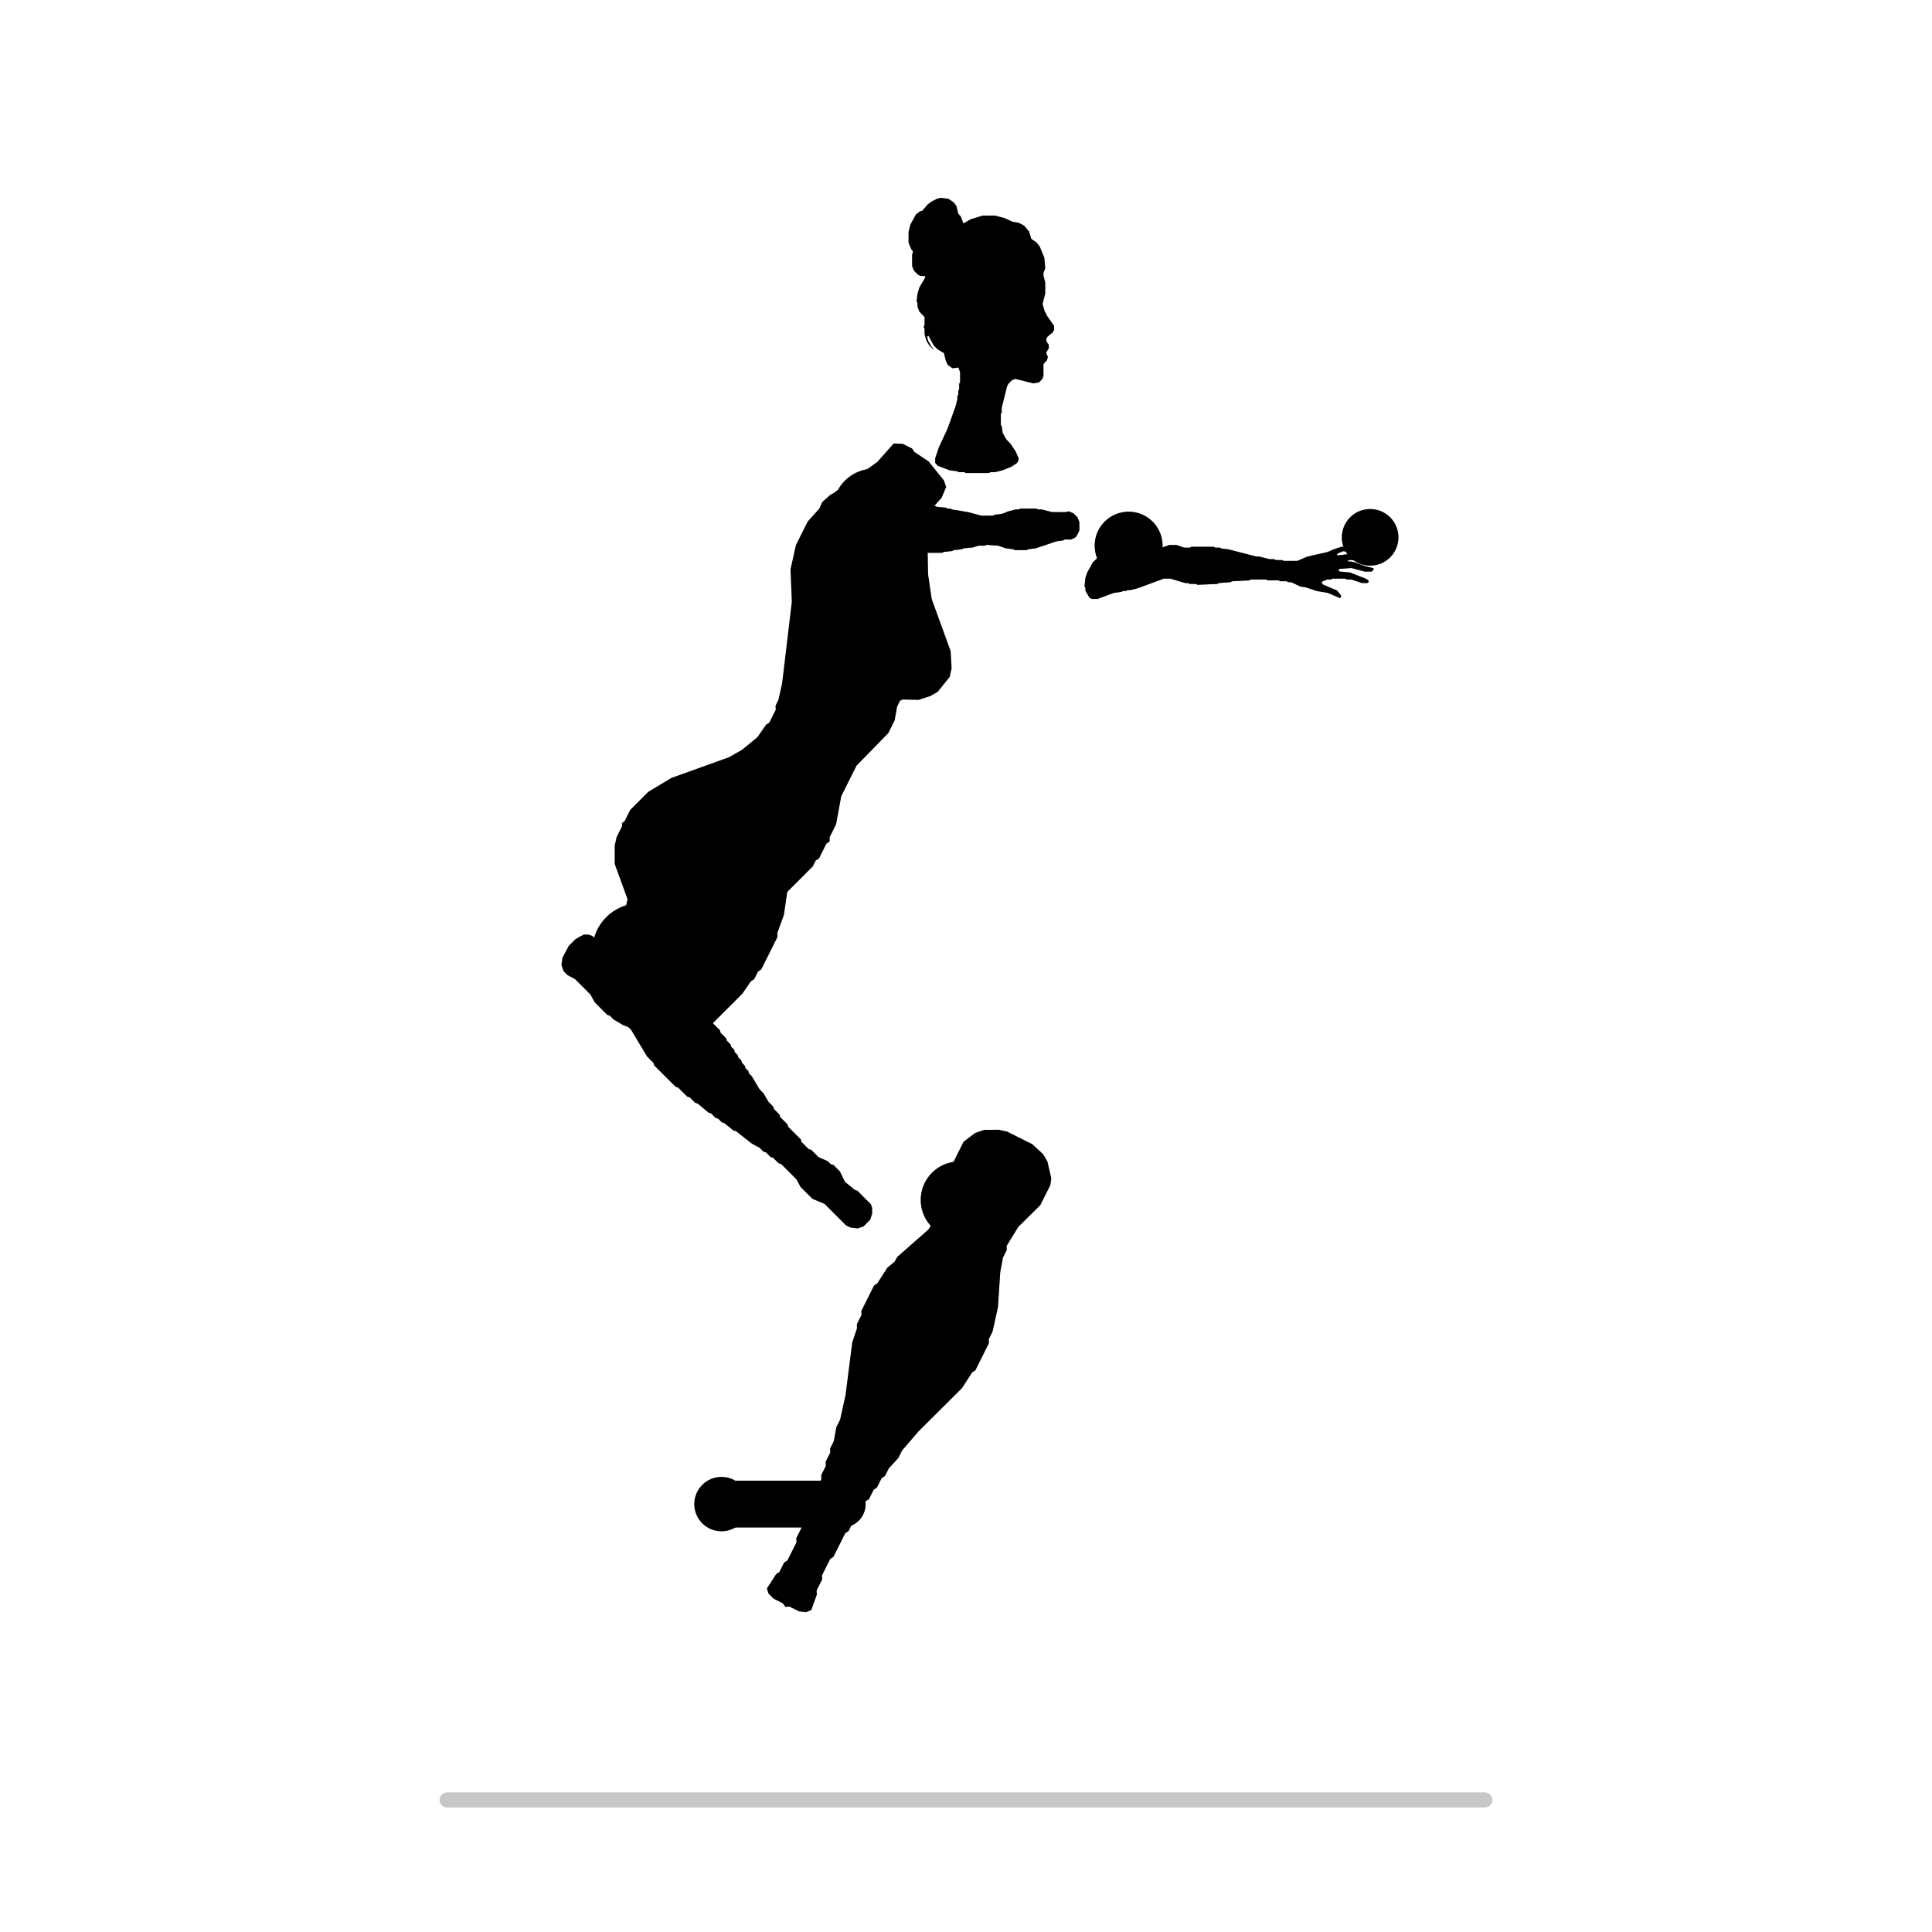
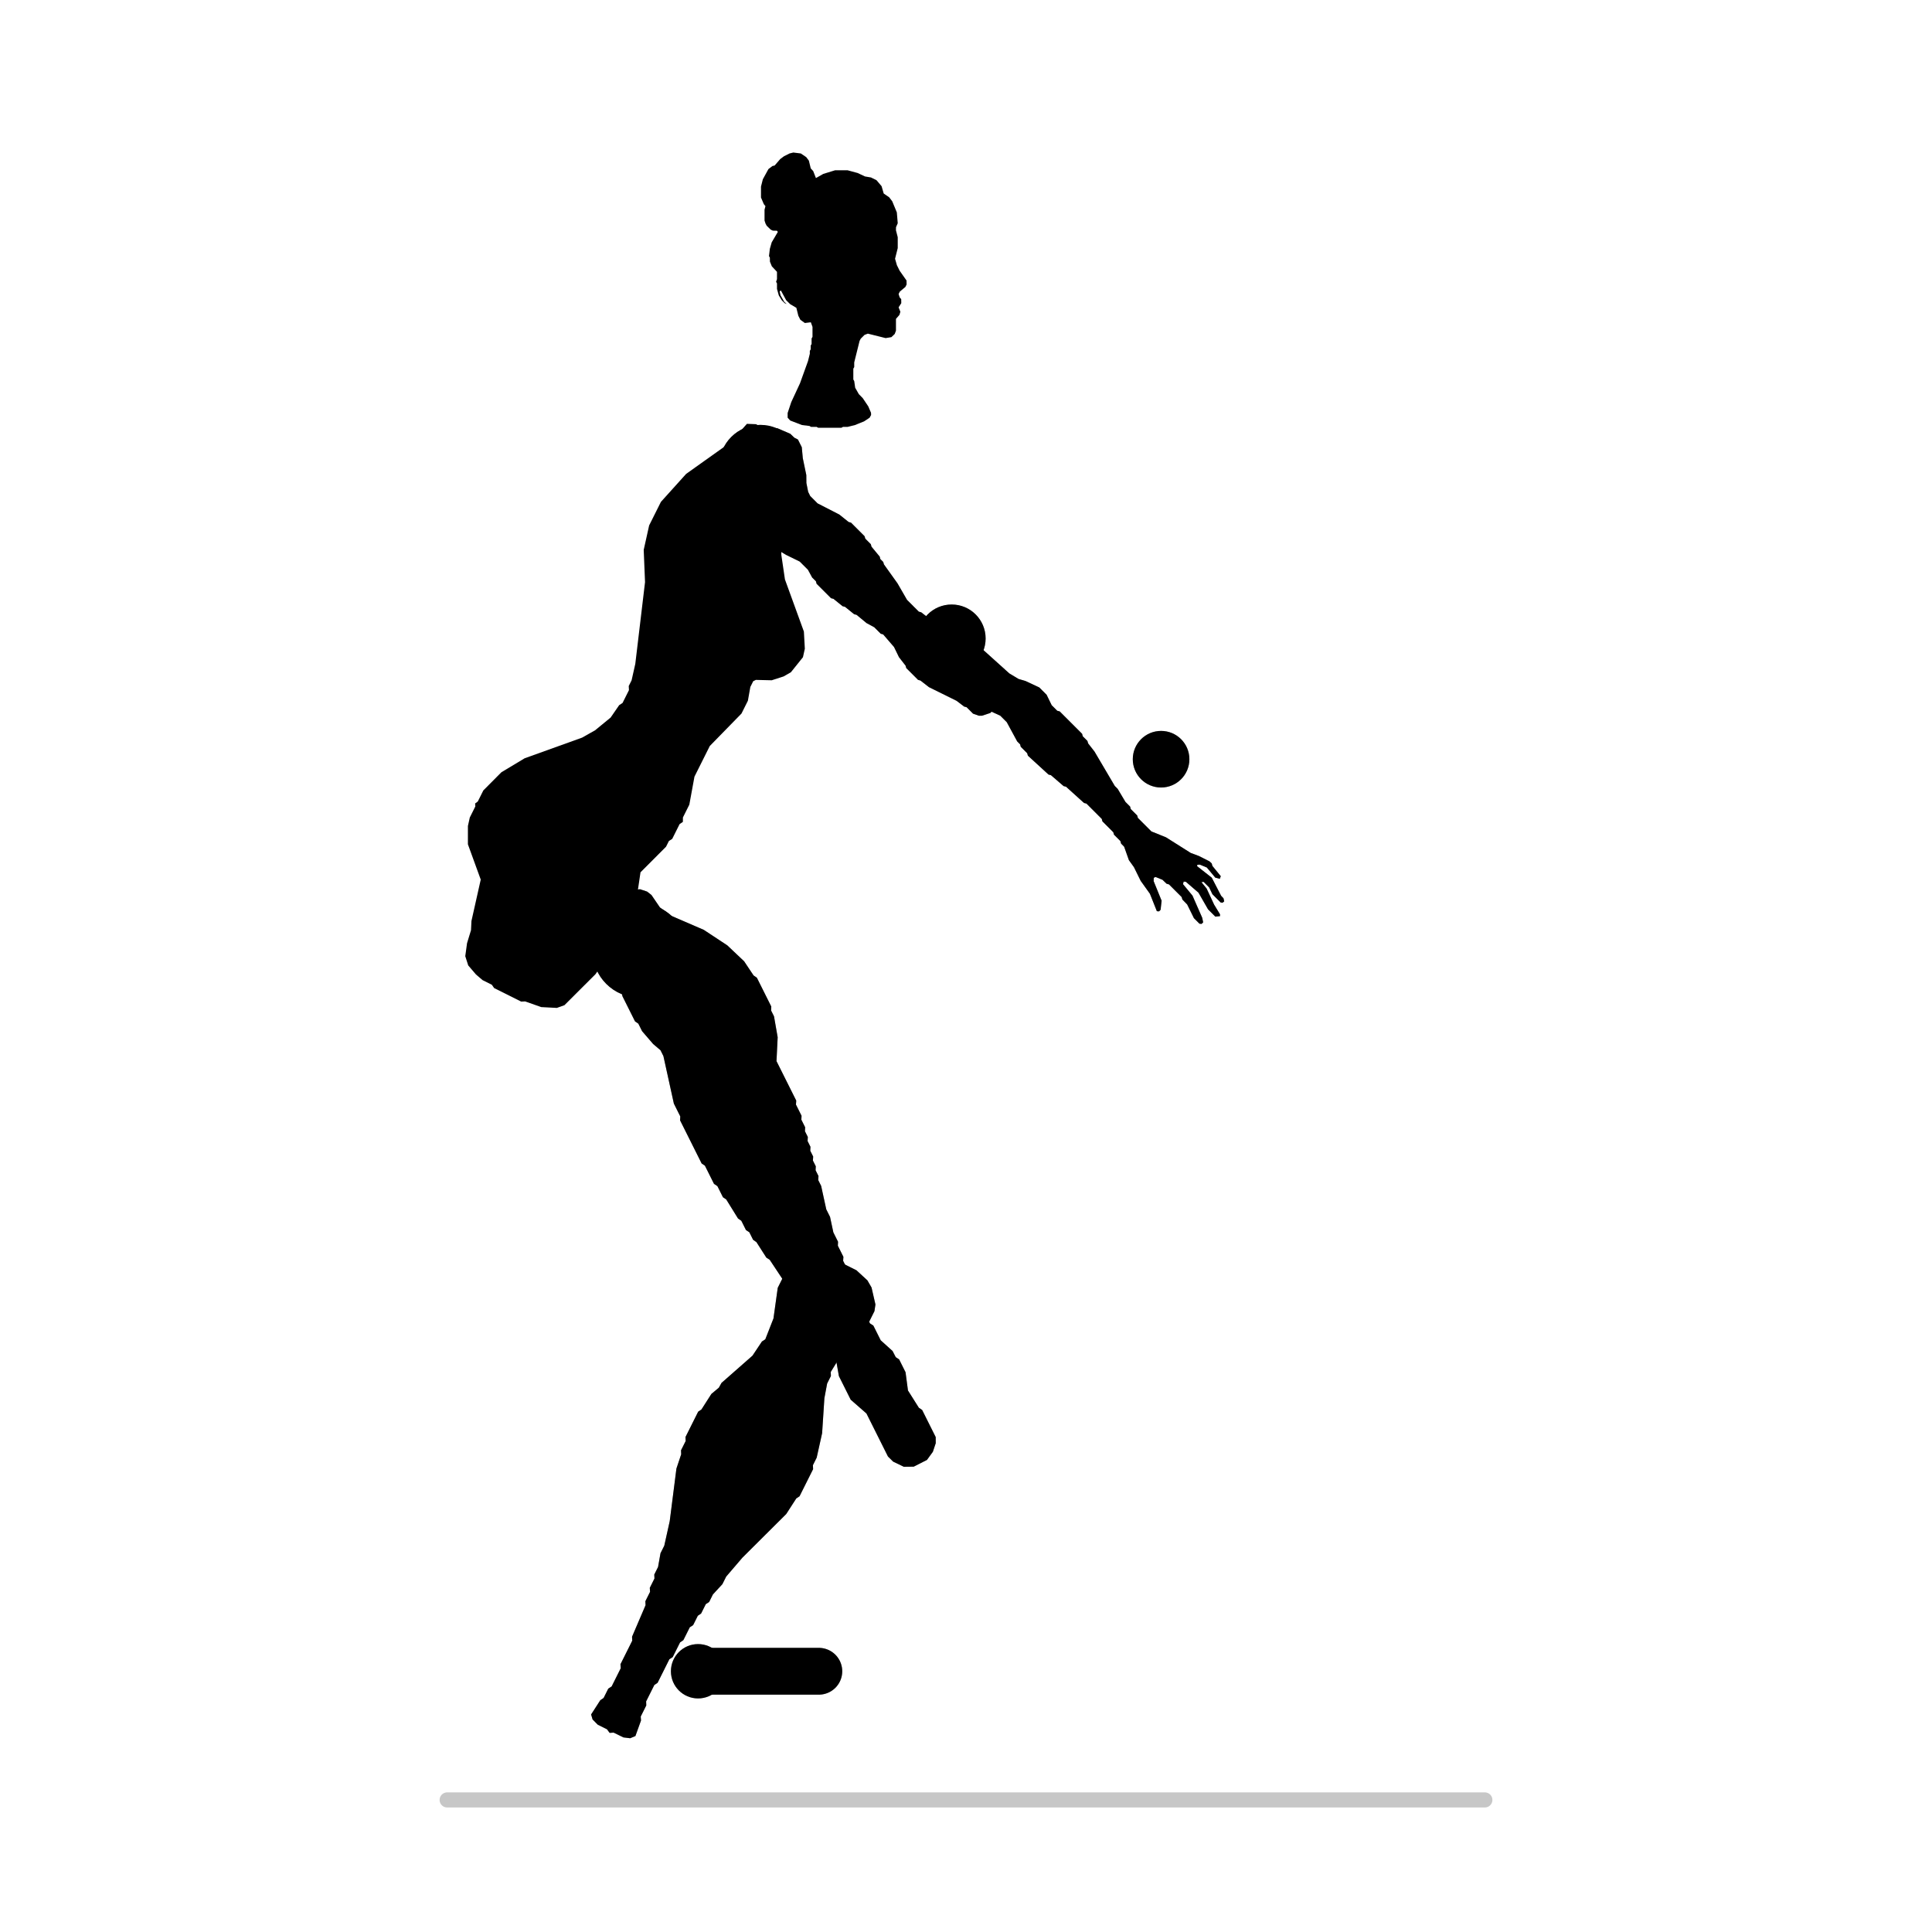
<svg xmlns="http://www.w3.org/2000/svg" viewBox="0 0 512 512" stroke="currentColor" fill="none" stroke-linecap="round" stroke-linejoin="round" color="#000">
  <line x1="118.5" y1="477" x2="393.5" y2="477" stroke-width="4" opacity="0.22" />
-   <path d="M176.7 54.1L198.3 54.1L216.5 62.1L236.3 84.4L245.9 108.5L246.1 119.1L248.4 126.2L243.3 141.5L230.1 157.4L212.4 184.4L202 195L192.6 209.1L189.8 217.4L189.8 236.8L203.8 280.3L206.3 302.6L208.6 306.8L208.6 342.6L206.3 346.8L206.3 361.5L203.9 365.6L201.6 389.7L199.2 393.8L199.2 401.5L196.9 405.6L189.8 448.5L180.5 483.2L180.5 514.4L182.8 518.5L185.3 538.5L192 555.6L196.9 575L196.9 582.6L199.2 586.8L199.2 629.7L196.9 633.8L196.9 643.8L189.8 671.5L189.8 707.4L192 715L186.6 727.9L176.1 738.4L163.8 743.4L140.9 743.4L126.3 736L122.3 732.1L117.2 721.5L117.2 704.4L114.8 700.3L112.4 682.6L93.9 627.9L91.4 607.9L89.1 603.8L89.1 572.6L91.4 568.5L93.9 548.5L100.8 528.5L103.1 497.4L100.8 493.2L100.8 476.2L96.1 460.3L93.8 436.2L91.4 432.1L89.1 410.3L86.7 406.2L84.4 384.4L82 380.3L82 342.1L84.4 337.9L84.4 327.9L89.1 312.1L89.1 290.3L79.8 263.2L75 243.8L75 236.2L72.7 232.1L72.7 186.8L75 182.6L79.8 153.2L86.9 132.1L104 100.3L121.6 85.1L133.9 79.6L159.1 61.6L176.1 54.3Z" transform="matrix(0 -0.1 0.1 0 211.7 154.7)" fill="currentColor" fill-rule="evenodd" stroke="none" opacity="0.35" />
-   <path d="M113.4 7.1L135.1 9.4L149.7 14.3L176.1 28.7L189.7 42.6L192.2 50.3L192.2 60.3L194.5 64.4L194.5 79.1L196.9 83.2L201.6 173.2L206.4 192.6L213.1 205L222.7 231.5L222.7 250.9L215.6 271.5L215.6 286.2L218 290.3L218 349.7L215.6 353.8L215.6 366.2L213.3 370.3L210.9 389.7L192.2 462.1L192.2 469.7L185.2 497.4L185.2 509.7L182.8 513.8L182.8 530.9L180.5 535L180.5 570.9L192 597.9L204.1 651.5L210.8 666.2L217.8 687.4L218 693.2L215.6 697.4L213.1 722.1L208.3 724.3L203.9 716.8L206.1 692.1L200.7 679.1L197.2 675.9L195 677.4L199.2 712.1L187.6 748.5L187.4 755L184.3 760L180.2 759.6L178.1 756.8L178.1 735L182.8 721.5L182.8 706.8L179.6 704.4L178 719.7L166.6 750.9L161.6 771.5L159.1 774L152.3 768.5L152.3 749.1L161.7 714.4L159.4 683.2L156.7 680.1L152.5 682.6L149.9 710.3L133.4 752.6L128.6 759.9L124.5 759.9L121.9 756.8L121.9 742.1L131.1 715L131.3 702.1L133.6 697.9L133.6 664.4L131.3 660.3L131.1 649.7L125.7 636.8L122.2 635.4L117.6 639.7L102.2 676.2L88.8 686.9L84.7 686.9L82 683.8L95.9 651.5L100.8 622.1L110 595L112.6 579.1L124.1 555L124.2 546.8L126.6 542.6L126.6 525.6L128.9 521.5L128.9 492.6L131.3 488.5L131.3 447.9L128.9 443.8L126.6 398.5L124.2 394.4L121.9 363.2L119.5 359.1L117.2 306.8L119.5 302.6L119.5 285.6L121.9 281.5L121.9 273.8L133.6 234.4L133.6 217.4L108 147.9L103.1 128.5L103.1 120.9L100.8 116.8L100.8 109.1L98.4 105L95.9 85L79.7 41.5L79.7 26.8L82.9 20.3L101.1 9.6L109.3 9.4L112.8 7.2Z" transform="matrix(0 -0.1 0.1 0 286.7 166.7)" fill="currentColor" fill-rule="evenodd" stroke="none" opacity="0.35" />
-   <circle cx="231.6" cy="135.1" r="10.9" fill="currentColor" stroke="none" opacity="0.35" />
-   <circle cx="299.1" cy="144.6" r="9" fill="currentColor" stroke="none" opacity="0.35" />
-   <circle cx="363.1" cy="142.4" r="7.5" fill="currentColor" stroke="none" opacity="0.35" />
-   <path d="M125.1 16.5L142.1 16.5L152.1 19L159.7 21.6L166 27.9L168.8 33.8L171.2 51.5L178.6 66.2L205.8 98.5L222.5 127.4L231.9 153.2L234.4 173.2L236.7 177.4L236.7 215.6L234.4 219.7L234.4 227.4L227.2 251.5L213.3 276.2L213.3 328.5L210.9 332.6L210.9 347.4L208.6 351.5L208.6 361.5L206.3 365.6L206.3 373.2L203.9 377.4L203.9 385L201.6 389.1L201.6 396.8L199.2 400.9L199.2 408.5L196.9 412.6L196.9 420.3L194.5 424.4L194.5 432.1L187.5 459.7L187.5 469.7L182.8 487.9L182.8 500.3L180.5 504.4L180.5 519.1L178.1 523.2L178.1 542.6L175.8 546.8L175.8 580.3L173.4 584.4L173.4 603.8L175.8 607.9L175.8 627.4L182.7 645L182.8 653.2L185.2 657.4L185.2 674.4L178.1 695L180.5 719.1L182.8 723.2L182.8 759.1L179.6 765.6L172 773.2L161.4 778.7L143.8 778.8L133.3 773.7L124.7 762.6L121.9 754.4L121.9 697.4L112.5 674.4L112.5 643.2L117.2 627.4L117.2 586.8L114.8 582.6L114.8 567.9L112.5 563.8L112.5 551.5L110.2 547.4L110.2 537.4L105.5 521.5L100.8 483.2L98.4 479.1L96.1 457.4L93.8 453.2L93.8 443.2L91.4 439.1L91.4 426.8L89.1 422.6L86.7 396.2L84.4 392.1L84.4 377.4L82 373.2L82 349.1L79.7 345L79.7 287.9L82 283.8L82 266.8L96.1 210.9L96.1 203.2L91.6 192.6L86.7 173.2L86.7 163.2L84.4 159.1L84.4 125.6L89.1 109.7L89.1 69.1L84.4 53.2L84.4 43.2L89.9 32.1L100.5 24L124.5 16.6Z" transform="matrix(0.1 -0.1 0.1 0.1 136.6 261.5)" fill="currentColor" fill-rule="evenodd" stroke="none" opacity="0.35" />
-   <path d="M132.1 49.4L165.5 49.4L182.5 54.3L190.7 59.7L203.8 75.6L206.3 83.2L206.3 109.7L194.5 144.4L192.2 170.9L194.5 175L194.5 185L199.4 202.1L215.5 240.3L222.7 269.1L222.7 279.1L225 283.2L225 319.1L222.7 323.2L220.3 345L197 414.4L189.8 443.2L189.8 453.2L185.2 469.1L185.2 479.1L182.8 483.2L182.8 495.6L180.5 499.7L180.5 512.1L178.1 516.2L178.1 533.2L175.8 537.4L175.8 556.8L173.4 560.9L173.4 592.1L171.1 596.2L171.1 617.9L173.4 622.1L173.4 636.8L175.8 640.9L178.1 660.3L173.7 665.4L166.1 668.1L153.2 668.2L149.1 670.6L144.4 668.2L132.1 668.2L123.9 665.4L119.7 660.9L121.9 640.9L124.2 636.8L124.2 624.4L126.6 620.3L126.6 596.2L124.2 592.1L124.2 560.9L121.9 556.8L119.5 516.2L117.2 512.1L117.2 499.7L114.8 495.6L114.8 483.2L112.5 479.1L112.5 469.1L107.8 453.2L107.8 443.2L100.6 414.4L79.8 355L77.3 337.4L75 333.2L75 320.9L72.7 316.8L72.7 283.2L75 279.1L77.3 257.4L81.9 246.8L82.2 240.3L100.6 195L103.1 175L105.5 170.9L103.1 144.4L91.4 109.7L91.4 83.2L98.9 67.9L106.9 59.7L122.2 51.9L131.5 49.6Z" transform="matrix(0.2 0.1 -0.1 0.2 245.4 276.8)" fill="currentColor" fill-rule="evenodd" stroke="none" opacity="0.35" />
-   <line x1="191.2" y1="398.6" x2="223.2" y2="398.6" stroke-width="12.4" opacity="0.35" />
+   <path d="M176.7 54.1L198.3 54.1L216.5 62.1L236.3 84.4L245.9 108.5L246.1 119.1L248.4 126.2L243.3 141.5L230.1 157.4L212.4 184.4L202 195L192.6 209.1L189.8 217.4L189.8 236.8L203.8 280.3L206.3 302.6L208.6 306.8L208.6 342.6L206.3 346.8L206.3 361.5L203.9 365.6L201.6 389.7L199.2 393.8L199.2 401.5L196.9 405.6L189.8 448.5L180.5 483.2L180.5 514.4L182.8 518.5L185.3 538.5L192 555.6L196.9 575L196.9 582.6L199.2 586.8L199.2 629.7L196.9 633.8L196.9 643.8L189.8 671.5L189.8 707.4L192 715L186.6 727.9L176.1 738.4L163.8 743.4L140.9 743.4L126.3 736L122.3 732.1L117.2 721.5L117.2 704.4L114.8 700.3L112.4 682.6L93.9 627.9L91.4 607.9L89.1 603.8L89.1 572.6L91.4 568.5L93.9 548.5L100.8 528.5L103.1 497.4L100.8 493.2L100.8 476.2L96.1 460.3L93.8 436.2L91.4 432.1L89.1 410.3L86.7 406.2L84.4 384.4L82 380.3L82 342.1L84.4 337.9L84.4 327.9L89.1 312.1L89.1 290.3L79.8 263.2L75 243.8L75 236.2L72.7 232.1L72.7 186.8L75 182.6L79.8 153.2L86.9 132.1L104 100.3L121.6 85.1L133.9 79.6L159.1 61.6L176.1 54.3Z" transform="matrix(0.1 -0.1 0.1 0.1 174 128.7)" fill="currentColor" fill-rule="evenodd" stroke="none" opacity="0.35" />
+   <path d="M113.4 7.1L135.1 9.4L149.7 14.3L176.1 28.7L189.7 42.6L192.2 50.3L192.2 60.3L194.5 64.4L194.5 79.1L196.9 83.2L201.6 173.2L206.4 192.6L213.1 205L222.7 231.5L222.7 250.9L215.6 271.5L215.6 286.2L218 290.3L218 349.7L215.6 353.8L215.6 366.2L213.3 370.3L210.9 389.7L192.2 462.1L192.2 469.7L185.2 497.4L185.2 509.7L182.8 513.8L182.8 530.9L180.5 535L180.5 570.9L192 597.9L204.1 651.5L210.8 666.2L217.8 687.4L218 693.2L215.6 697.4L213.1 722.1L208.3 724.3L203.9 716.8L206.1 692.1L200.7 679.1L197.2 675.9L195 677.4L199.2 712.1L187.6 748.5L187.4 755L184.3 760L180.2 759.6L178.1 756.8L178.1 735L182.8 721.5L182.8 706.8L179.6 704.4L178 719.7L166.6 750.9L161.6 771.5L159.1 774L152.3 768.5L152.3 749.1L161.7 714.4L159.4 683.2L156.7 680.1L152.5 682.6L149.9 710.3L133.4 752.6L128.6 759.9L124.5 759.9L121.9 756.8L121.9 742.1L131.1 715L131.3 702.1L133.6 697.9L133.6 664.4L131.3 660.3L131.1 649.7L125.7 636.8L122.2 635.4L117.6 639.7L102.2 676.2L88.8 686.9L84.7 686.9L82 683.8L95.9 651.5L100.8 622.1L110 595L112.6 579.1L124.1 555L124.2 546.8L126.6 542.6L126.6 525.6L128.9 521.5L128.9 492.6L131.3 488.5L131.3 447.9L128.9 443.8L126.6 398.5L124.2 394.4L121.9 363.2L119.5 359.1L117.2 306.8L119.5 302.6L119.5 285.6L121.9 281.5L121.9 273.8L133.6 234.4L133.6 217.4L108 147.9L103.1 128.5L103.1 120.9L100.8 116.8L100.8 109.1L98.4 105L95.9 85L79.7 41.5L79.7 26.8L82.9 20.3L101.1 9.6L109.3 9.4L112.8 7.2Z" transform="matrix(0.1 -0.1 0.1 0.1 230 181.3)" fill="currentColor" fill-rule="evenodd" stroke="none" opacity="0.35" />
+   <circle cx="201.5" cy="123.5" r="10.9" fill="currentColor" stroke="none" opacity="0.35" />
+   <circle cx="252.2" cy="169.2" r="9" fill="currentColor" stroke="none" opacity="0.35" />
+   <circle cx="307.7" cy="201.2" r="7.5" fill="currentColor" stroke="none" opacity="0.35" />
+   <path d="M125.1 16.5L142.1 16.5L152.1 19L159.7 21.6L166 27.9L168.8 33.8L171.2 51.5L178.6 66.2L205.8 98.5L222.5 127.4L231.9 153.2L234.4 173.2L236.7 177.4L236.7 215.6L234.4 219.7L234.4 227.4L227.2 251.5L213.3 276.2L213.3 328.5L210.9 332.6L210.9 347.4L208.6 351.5L208.6 361.5L206.3 365.6L206.3 373.2L203.9 377.4L203.9 385L201.6 389.1L201.6 396.8L199.2 400.9L199.2 408.5L196.9 412.6L196.9 420.3L194.5 424.4L194.5 432.1L187.5 459.7L187.5 469.7L182.8 487.9L182.8 500.3L180.5 504.4L180.5 519.1L178.1 523.2L178.1 542.6L175.8 546.8L175.8 580.3L173.4 584.4L173.4 603.8L175.8 607.9L175.8 627.4L182.7 645L182.8 653.2L185.2 657.4L185.2 674.4L178.1 695L180.5 719.1L182.8 723.2L182.8 759.1L179.6 765.6L172 773.2L161.4 778.7L143.8 778.8L133.3 773.7L124.7 762.6L121.9 754.4L121.9 697.4L112.5 674.4L112.5 643.2L117.2 627.4L117.2 586.8L114.8 582.6L114.8 567.9L112.5 563.8L112.5 551.5L110.2 547.4L110.2 537.4L105.5 521.5L100.8 483.2L98.4 479.1L96.1 457.4L93.8 453.2L93.8 443.2L91.4 439.1L91.4 426.8L89.1 422.6L86.7 396.2L84.4 392.1L84.4 377.4L82 373.2L82 349.1L79.7 345L79.7 287.9L82 283.8L82 266.8L96.1 210.9L96.1 203.2L91.6 192.6L86.7 173.2L86.7 163.2L84.4 159.1L84.4 125.6L89.1 109.7L89.1 69.1L84.4 53.2L84.4 43.2L89.9 32.1L100.5 24L124.5 16.6Z" transform="matrix(0.2 -0.1 0.1 0.2 135.5 247.3)" fill="currentColor" fill-rule="evenodd" stroke="none" opacity="0.35" />
+   <path d="M132.1 49.4L165.5 49.4L182.5 54.3L190.7 59.7L203.8 75.6L206.3 83.2L206.3 109.7L194.5 144.4L192.2 170.9L194.5 175L194.5 185L199.4 202.1L215.5 240.3L222.7 269.1L222.7 279.1L225 283.2L225 319.1L222.7 323.2L220.3 345L197 414.4L189.8 443.2L189.8 453.2L185.2 469.1L185.2 479.1L182.8 483.2L182.8 495.6L180.5 499.7L180.5 512.1L178.1 516.2L178.1 533.2L175.8 537.4L175.8 556.8L173.4 560.9L173.4 592.1L171.1 596.2L171.1 617.9L173.4 622.1L173.4 636.8L175.8 640.9L178.1 660.3L173.7 665.4L166.1 668.1L153.2 668.2L149.1 670.6L144.4 668.2L132.1 668.2L123.9 665.4L119.7 660.9L121.9 640.9L124.2 636.8L124.2 624.4L126.6 620.3L126.6 596.2L124.2 592.1L124.2 560.9L121.9 556.8L119.5 516.2L117.2 512.1L117.2 499.7L114.8 495.6L114.8 483.2L112.5 479.1L112.5 469.1L107.8 453.2L107.8 443.2L100.6 414.4L79.8 355L77.3 337.4L75 333.2L75 320.9L72.7 316.8L72.7 283.2L75 279.1L77.3 257.4L81.9 246.8L82.2 240.3L100.6 195L103.1 175L105.5 170.9L103.1 144.4L91.4 109.7L91.4 83.2L98.9 67.9L106.9 59.7L122.2 51.9L131.5 49.6Z" transform="matrix(0.2 0.1 -0.1 0.2 198.8 310.2)" fill="currentColor" fill-rule="evenodd" stroke="none" opacity="0.35" />
+   <line x1="185" y1="442.9" x2="217" y2="442.9" stroke-width="12.4" opacity="0.35" />
  <circle cx="169.5" cy="251.9" r="12.5" fill="currentColor" stroke="none" opacity="0.35" />
-   <circle cx="254.2" cy="318" r="10.2" fill="currentColor" stroke="none" opacity="0.35" />
-   <circle cx="191.2" cy="398.6" r="7.2" fill="currentColor" stroke="none" opacity="0.35" />
-   <path d="M160.9 28.2L173.2 28.2L177.4 30.6L197.4 33.1L223.8 45.1L229.7 50.9L230.6 65L223.5 90.3L223.5 102.6L228.7 115.6L244.3 129.1L256.9 153.2L273.8 177.4L321.5 222.6L331.6 240.3L334.1 250.3L329.3 272.6L323.8 280.9L313.2 291.3L296.2 299.3L294.1 302.1L294.1 309.7L298.8 325.6L298.8 342.6L282.4 393.8L282.4 434.4L291.8 466.8L291.8 483.8L294.1 488.5L291.8 492.6L291.8 512.1L289.4 516.2L289.4 523.8L275.9 564.4L284.6 590.9L287.1 613.2L289.4 617.4L289.4 660.3L287.1 664.4L287.1 674.4L284.7 678.5L282.2 696.2L265.7 745.6L259.1 752.5L242.1 759.9L222.1 762.4L217.9 764.7L182.1 764.7L177.9 762.4L165.6 762.4L155.6 759.9L142.6 754.4L134.6 746.2L129.6 731.5L126.9 715.6L122.5 705.6L110.4 656.8L78.1 626.2L68.4 606.8L65.9 596.8L65.9 582.1L64.1 579.1L65.9 575.6L65.9 560.9L75.4 532.1L92.6 505L142.6 452.6L152.5 437.9L162.2 416.2L164.7 398.5L167.1 394.4L167.1 377.4L164.7 373.2L164.7 365.6L159.9 346.2L126.9 254.4L108.4 220.9L101.2 192.1L101.2 160.9L113.1 117.9L143.4 60.9L151 32.6L160.3 28.4Z" transform="matrix(0.2 0.1 -0.1 0.2 209.9 95.9)" fill="currentColor" fill-rule="evenodd" stroke="none" />
-   <path d="M125.1 16.5L142.1 16.5L152.1 19L159.7 21.6L166 27.9L168.8 33.8L171.2 51.5L178.6 66.2L205.8 98.5L222.5 127.4L231.9 153.2L234.4 173.2L236.7 177.4L236.7 215.6L234.4 219.7L234.4 227.4L227.2 251.5L213.3 276.2L213.3 328.5L210.9 332.6L210.9 347.4L208.6 351.5L208.6 361.5L206.3 365.6L206.3 373.2L203.9 377.4L203.9 385L201.6 389.1L201.6 396.8L199.2 400.9L199.2 408.5L196.9 412.6L196.9 420.3L194.5 424.4L194.5 432.1L187.5 459.7L187.5 469.7L182.8 487.9L182.8 500.3L180.5 504.4L180.5 519.1L178.1 523.2L178.1 542.6L175.8 546.8L175.8 580.3L173.4 584.4L173.4 603.8L175.8 607.9L175.8 627.4L182.7 645L182.8 653.2L185.2 657.4L185.2 674.4L178.1 695L180.5 719.1L182.8 723.2L182.8 759.1L179.6 765.6L172 773.2L161.4 778.7L143.8 778.8L133.3 773.7L124.7 762.6L121.9 754.4L121.9 697.4L112.5 674.4L112.5 643.2L117.2 627.4L117.2 586.8L114.8 582.6L114.8 567.9L112.5 563.8L112.5 551.5L110.2 547.4L110.2 537.4L105.5 521.5L100.8 483.2L98.4 479.1L96.1 457.4L93.8 453.2L93.8 443.2L91.4 439.1L91.4 426.8L89.1 422.6L86.7 396.2L84.4 392.1L84.4 377.4L82 373.2L82 349.1L79.7 345L79.7 287.9L82 283.8L82 266.8L96.1 210.9L96.1 203.2L91.6 192.6L86.7 173.2L86.7 163.2L84.4 159.1L84.4 125.6L89.1 109.7L89.1 69.1L84.4 53.2L84.4 43.2L89.9 32.1L100.5 24L124.5 16.6Z" transform="matrix(0.1 -0.1 0.1 0.1 136.6 261.5)" fill="currentColor" fill-rule="evenodd" stroke="none" />
-   <path d="M132.1 49.4L165.5 49.4L182.5 54.3L190.7 59.7L203.8 75.6L206.3 83.2L206.3 109.7L194.5 144.4L192.2 170.9L194.5 175L194.5 185L199.4 202.1L215.5 240.3L222.7 269.1L222.7 279.1L225 283.2L225 319.1L222.7 323.2L220.3 345L197 414.4L189.8 443.2L189.8 453.2L185.2 469.1L185.2 479.1L182.8 483.2L182.8 495.6L180.5 499.7L180.5 512.1L178.1 516.2L178.1 533.2L175.8 537.4L175.8 556.8L173.4 560.9L173.4 592.1L171.1 596.2L171.1 617.9L173.4 622.1L173.4 636.8L175.8 640.9L178.1 660.3L173.7 665.4L166.1 668.1L153.2 668.2L149.1 670.6L144.4 668.2L132.1 668.2L123.9 665.4L119.7 660.9L121.9 640.9L124.2 636.8L124.2 624.4L126.6 620.3L126.6 596.2L124.2 592.1L124.2 560.9L121.9 556.8L119.5 516.2L117.2 512.1L117.2 499.7L114.8 495.6L114.8 483.2L112.5 479.1L112.5 469.1L107.8 453.2L107.8 443.2L100.6 414.4L79.8 355L77.3 337.4L75 333.2L75 320.9L72.7 316.8L72.7 283.2L75 279.1L77.3 257.4L81.9 246.8L82.2 240.3L100.6 195L103.1 175L105.5 170.9L103.1 144.4L91.4 109.7L91.4 83.2L98.9 67.9L106.9 59.7L122.2 51.9L131.5 49.6Z" transform="matrix(0.2 0.1 -0.1 0.2 245.4 276.8)" fill="currentColor" fill-rule="evenodd" stroke="none" />
-   <line x1="191.2" y1="398.6" x2="223.2" y2="398.6" stroke-width="12.4" />
+   <circle cx="220" cy="346.7" r="10.2" fill="currentColor" stroke="none" opacity="0.35" />
+   <circle cx="185" cy="442.9" r="7.2" fill="currentColor" stroke="none" opacity="0.35" />
+   <path d="M160.9 28.2L173.2 28.2L177.4 30.6L197.4 33.1L223.8 45.1L229.7 50.9L230.6 65L223.5 90.3L223.5 102.6L228.7 115.6L244.3 129.1L256.9 153.2L273.8 177.4L321.5 222.6L331.6 240.3L334.1 250.3L329.3 272.6L323.8 280.9L313.2 291.3L296.2 299.3L294.1 302.1L294.1 309.7L298.8 325.6L298.8 342.6L282.4 393.8L282.4 434.4L291.8 466.8L291.8 483.8L294.1 488.5L291.8 492.6L291.8 512.1L289.4 516.2L289.4 523.8L275.9 564.4L284.6 590.9L287.1 613.2L289.4 617.4L289.4 660.3L287.1 664.4L287.1 674.4L284.7 678.5L282.2 696.2L265.7 745.6L259.1 752.5L242.1 759.9L222.1 762.4L217.9 764.7L182.1 764.7L177.9 762.4L165.6 762.4L155.6 759.9L142.6 754.4L134.6 746.2L129.6 731.5L126.9 715.6L122.5 705.6L110.4 656.8L78.1 626.2L68.4 606.8L65.9 596.8L65.9 582.1L64.1 579.1L65.9 575.6L65.9 560.9L75.4 532.1L92.6 505L142.6 452.6L152.5 437.9L162.2 416.2L164.7 398.5L167.1 394.4L167.1 377.4L164.7 373.2L164.7 365.6L159.9 346.2L126.9 254.4L108.4 220.9L101.2 192.1L101.2 160.9L113.1 117.9L143.4 60.9L151 32.6L160.3 28.4Z" transform="matrix(0.2 0.1 -0.1 0.2 171 90.7)" fill="currentColor" fill-rule="evenodd" stroke="none" />
+   <path d="M125.1 16.5L142.1 16.5L152.1 19L159.7 21.6L166 27.9L168.8 33.8L171.2 51.5L178.6 66.2L205.8 98.5L222.5 127.4L231.9 153.2L234.4 173.2L236.7 177.4L236.7 215.6L234.4 219.7L234.4 227.4L227.2 251.5L213.3 276.2L213.3 328.5L210.9 332.6L210.9 347.4L208.6 351.5L208.6 361.5L206.3 365.6L206.3 373.2L203.9 377.4L203.9 385L201.6 389.1L201.6 396.8L199.2 400.9L199.2 408.5L196.9 412.6L196.9 420.3L194.5 424.4L194.5 432.1L187.5 459.7L187.5 469.7L182.8 487.9L182.8 500.3L180.5 504.4L180.5 519.1L178.1 523.2L178.1 542.6L175.8 546.8L175.8 580.3L173.4 584.4L173.4 603.8L175.8 607.9L175.8 627.4L182.7 645L182.8 653.2L185.2 657.4L185.2 674.4L178.1 695L180.5 719.1L182.8 723.2L182.8 759.1L179.6 765.6L172 773.2L161.4 778.7L143.8 778.8L133.3 773.7L124.7 762.6L121.9 754.4L121.9 697.4L112.5 674.4L112.5 643.2L117.2 627.4L117.2 586.8L114.8 582.6L114.8 567.9L112.5 563.8L112.5 551.5L110.2 547.4L110.2 537.4L105.5 521.5L100.8 483.2L98.4 479.1L96.1 457.4L93.8 453.2L93.8 443.2L91.4 439.1L91.4 426.8L89.1 422.6L86.7 396.2L84.4 392.1L84.4 377.4L82 373.2L82 349.1L79.7 345L79.7 287.9L82 283.8L82 266.8L96.1 210.9L96.1 203.2L91.6 192.6L86.7 173.2L86.7 163.2L84.4 159.1L84.4 125.6L89.1 109.7L89.1 69.1L84.4 53.2L84.4 43.2L89.9 32.1L100.5 24L124.5 16.6Z" transform="matrix(0.2 -0.1 0.1 0.2 135.5 247.3)" fill="currentColor" fill-rule="evenodd" stroke="none" />
+   <path d="M132.1 49.4L165.5 49.4L182.5 54.3L190.7 59.7L203.8 75.6L206.3 83.2L206.3 109.7L194.5 144.4L192.2 170.9L194.5 175L194.5 185L199.4 202.1L215.5 240.3L222.7 269.1L222.7 279.1L225 283.2L225 319.1L222.7 323.2L220.3 345L197 414.4L189.8 443.2L189.8 453.2L185.2 469.1L185.2 479.1L182.8 483.2L182.8 495.6L180.5 499.7L180.5 512.1L178.1 516.2L178.1 533.2L175.8 537.4L175.8 556.8L173.4 560.9L173.4 592.1L171.1 596.2L171.1 617.9L173.4 622.1L173.4 636.8L175.8 640.9L178.1 660.3L173.7 665.4L166.1 668.1L153.2 668.2L149.1 670.6L144.4 668.2L132.1 668.2L123.9 665.4L119.7 660.9L121.9 640.9L124.2 636.8L124.2 624.4L126.6 620.3L126.6 596.2L124.2 592.1L124.2 560.9L121.9 556.8L119.5 516.2L117.2 512.1L117.2 499.7L114.8 495.6L114.8 483.2L112.5 479.1L112.5 469.1L107.8 453.2L107.8 443.2L100.6 414.4L79.8 355L77.3 337.4L75 333.2L75 320.9L72.7 316.8L72.7 283.2L75 279.1L77.3 257.4L81.9 246.8L82.2 240.3L100.6 195L103.1 175L105.5 170.9L103.1 144.4L91.4 109.7L91.4 83.2L98.9 67.9L106.9 59.7L122.2 51.9L131.5 49.6Z" transform="matrix(0.2 0.1 -0.1 0.2 198.8 310.2)" fill="currentColor" fill-rule="evenodd" stroke="none" />
+   <line x1="185" y1="442.9" x2="217" y2="442.9" stroke-width="12.4" />
  <circle cx="169.5" cy="251.9" r="12.5" fill="currentColor" stroke="none" />
-   <circle cx="254.2" cy="318" r="10.2" fill="currentColor" stroke="none" />
-   <circle cx="191.2" cy="398.6" r="7.2" fill="currentColor" stroke="none" />
-   <path d="M90.3 28.2L110.3 30.7L124.6 40.4L131.6 49.7L136.6 70.3L143.1 77.4L150.3 95.9L169.7 84.9L200.9 75.3L234.4 75.3L260.9 82.5L280.3 91.6L296.2 94.3L310.9 101.6L324.3 117.4L329.9 136.8L344.4 146.8L352.5 157.4L364.7 186.8L367.1 215.6L362.5 226.2L362.4 234.4L367.1 252.6L367.1 281.5L360 309.7L364.9 326.8L372.2 341.5L390.4 367.4L390.6 377.9L387.4 384.4L372.6 396.8L369.4 403.2L372.2 412.1L376.3 416.8L376.5 427.4L369.4 438.5L374.1 450.3L371.6 458.5L362.4 469.1L362.4 500.3L359.1 509.1L350.3 517.5L335 520L287.9 508.2L279.1 511.5L269.1 521.5L266 527.4L251.8 584.4L251.8 596.8L249.4 600.9L249.4 629.7L251.8 633.8L254.3 651.5L264 668.5L274.4 679.1L289 700.9L296.3 717.9L296.5 723.8L292.6 730.9L277.9 740.7L253.8 750.4L234.4 755.3L222.1 755.3L217.9 757.6L156.2 757.6L152.1 755.3L137.4 755.3L133.2 752.9L113.2 750.4L82.1 738.4L75.3 730.9L75.3 718.5L84.9 689.7L108.1 639.7L129.3 580.9L134.1 561.5L134.1 553.8L136.5 549.7L136.5 539.7L138.8 535.6L138.8 520.9L141.2 516.8L141.2 490.3L136.8 478.1L120.9 480L109.1 471.5L103.7 460.9L98.4 439.7L82.1 430.1L71.5 419.7L57.4 393.8L54.1 396.2L56.6 406.8L66.3 423.8L72.9 429.7L67.4 427.4L59.7 419.7L51.9 406.8L47.1 389.7L47.1 375L44.7 370.9L47.1 363.8L47.1 344.4L33.4 329.7L28.4 317.4L28.2 306.8L25.9 302.6L28.2 283.2L33.1 266.2L49.4 238.5L46.8 235.4L36.2 235.3L30.3 232.5L19.7 222.1L16.6 216.2L14.1 208.5L14.1 179.7L16.5 170.3L12.2 165L4.7 147.4L4.7 118.5L9.6 99.1L24.4 72.1L35 64L40.9 62.6L55.6 45.6L65.6 38.1L80.3 30.7L89.7 28.4Z" transform="matrix(0.1 0 0 0.1 240.3 49.6)" fill="currentColor" fill-rule="evenodd" stroke="none" />
-   <path d="M176.7 54.1L198.3 54.1L216.5 62.1L236.3 84.4L245.9 108.5L246.1 119.1L248.4 126.2L243.3 141.5L230.1 157.4L212.4 184.4L202 195L192.6 209.1L189.8 217.4L189.8 236.8L203.8 280.3L206.3 302.6L208.6 306.8L208.6 342.6L206.3 346.8L206.3 361.5L203.9 365.6L201.6 389.7L199.2 393.8L199.2 401.5L196.9 405.6L189.8 448.5L180.5 483.2L180.5 514.4L182.8 518.5L185.3 538.5L192 555.6L196.9 575L196.9 582.6L199.2 586.8L199.2 629.7L196.9 633.8L196.9 643.8L189.8 671.5L189.8 707.4L192 715L186.6 727.9L176.1 738.4L163.8 743.4L140.9 743.4L126.3 736L122.3 732.1L117.2 721.5L117.2 704.4L114.8 700.3L112.4 682.6L93.9 627.9L91.4 607.9L89.1 603.8L89.1 572.6L91.4 568.5L93.9 548.5L100.8 528.5L103.1 497.4L100.8 493.2L100.8 476.2L96.1 460.3L93.8 436.2L91.4 432.1L89.1 410.3L86.7 406.2L84.4 384.4L82 380.3L82 342.1L84.4 337.9L84.4 327.9L89.1 312.1L89.1 290.3L79.8 263.2L75 243.8L75 236.2L72.7 232.1L72.7 186.8L75 182.6L79.8 153.2L86.9 132.1L104 100.3L121.6 85.1L133.9 79.6L159.1 61.6L176.1 54.3Z" transform="matrix(0 -0.1 0.1 0 211.7 154.7)" fill="currentColor" fill-rule="evenodd" stroke="none" />
-   <path d="M113.4 7.1L135.1 9.4L149.7 14.3L176.1 28.7L189.7 42.6L192.2 50.3L192.2 60.3L194.5 64.4L194.5 79.1L196.9 83.2L201.6 173.2L206.4 192.6L213.1 205L222.7 231.5L222.7 250.9L215.6 271.5L215.6 286.2L218 290.3L218 349.7L215.6 353.8L215.6 366.2L213.3 370.3L210.9 389.7L192.2 462.1L192.2 469.7L185.2 497.4L185.2 509.7L182.8 513.8L182.8 530.9L180.5 535L180.5 570.9L192 597.9L204.1 651.5L210.8 666.2L217.8 687.4L218 693.2L215.6 697.4L213.1 722.1L208.3 724.3L203.9 716.8L206.1 692.1L200.7 679.1L197.2 675.9L195 677.4L199.2 712.1L187.6 748.5L187.4 755L184.3 760L180.2 759.6L178.1 756.8L178.1 735L182.8 721.5L182.8 706.8L179.6 704.4L178 719.7L166.6 750.9L161.6 771.5L159.1 774L152.3 768.5L152.3 749.1L161.7 714.4L159.4 683.2L156.7 680.1L152.5 682.6L149.9 710.3L133.4 752.6L128.6 759.9L124.5 759.9L121.9 756.8L121.9 742.1L131.1 715L131.3 702.1L133.6 697.9L133.6 664.4L131.3 660.3L131.1 649.7L125.7 636.8L122.2 635.4L117.6 639.7L102.2 676.2L88.8 686.9L84.7 686.9L82 683.8L95.9 651.5L100.8 622.1L110 595L112.6 579.1L124.1 555L124.2 546.8L126.6 542.6L126.6 525.6L128.9 521.5L128.9 492.6L131.3 488.5L131.3 447.9L128.9 443.8L126.6 398.5L124.2 394.4L121.9 363.2L119.5 359.1L117.2 306.8L119.5 302.6L119.5 285.6L121.9 281.5L121.9 273.8L133.6 234.4L133.6 217.4L108 147.9L103.1 128.5L103.1 120.9L100.8 116.8L100.8 109.1L98.4 105L95.9 85L79.7 41.5L79.7 26.8L82.9 20.3L101.1 9.6L109.3 9.4L112.8 7.2Z" transform="matrix(0 -0.1 0.1 0 286.7 166.7)" fill="currentColor" fill-rule="evenodd" stroke="none" />
-   <circle cx="231.6" cy="135.1" r="10.9" fill="currentColor" stroke="none" />
-   <circle cx="299.1" cy="144.6" r="9" fill="currentColor" stroke="none" />
-   <circle cx="363.1" cy="142.4" r="7.5" fill="currentColor" stroke="none" />
+   <circle cx="220" cy="346.7" r="10.2" fill="currentColor" stroke="none" />
+   <circle cx="185" cy="442.9" r="7.2" fill="currentColor" stroke="none" />
+   <path d="M90.3 28.2L110.3 30.7L124.6 40.4L131.6 49.7L136.6 70.3L143.1 77.4L150.3 95.9L169.7 84.9L200.9 75.3L234.4 75.3L260.9 82.5L280.3 91.6L296.2 94.3L310.9 101.6L324.3 117.4L329.9 136.8L344.4 146.8L352.5 157.4L364.7 186.8L367.1 215.6L362.5 226.2L362.4 234.4L367.1 252.6L367.1 281.5L360 309.7L364.9 326.8L372.2 341.5L390.4 367.4L390.6 377.9L387.4 384.4L372.6 396.8L369.4 403.2L372.2 412.1L376.3 416.8L376.5 427.4L369.4 438.5L374.1 450.3L371.6 458.5L362.4 469.1L362.4 500.3L359.1 509.1L350.3 517.5L335 520L287.9 508.2L279.1 511.5L269.1 521.5L266 527.4L251.8 584.4L251.8 596.8L249.4 600.9L249.4 629.7L251.8 633.8L254.3 651.5L264 668.5L274.4 679.1L289 700.9L296.3 717.9L296.5 723.8L292.6 730.9L277.9 740.7L253.8 750.4L234.4 755.3L222.1 755.3L217.9 757.6L156.2 757.6L152.1 755.3L137.4 755.3L133.2 752.9L113.2 750.4L82.1 738.4L75.3 730.9L75.3 718.5L84.9 689.7L108.1 639.7L129.3 580.9L134.1 561.5L134.1 553.8L136.5 549.7L136.5 539.7L138.8 535.6L138.8 520.9L141.2 516.8L141.2 490.3L136.8 478.1L120.9 480L109.1 471.5L103.7 460.9L98.4 439.7L82.1 430.1L71.5 419.7L57.4 393.8L54.1 396.2L56.6 406.8L66.3 423.8L72.9 429.7L67.4 427.4L59.7 419.7L51.9 406.8L47.1 389.7L47.1 375L44.7 370.9L47.1 363.8L47.1 344.4L33.4 329.7L28.4 317.4L28.2 306.8L25.9 302.6L28.2 283.2L33.1 266.2L49.4 238.5L46.8 235.4L36.2 235.3L30.3 232.5L19.7 222.1L16.6 216.2L14.1 208.5L14.1 179.7L16.5 170.3L12.2 165L4.7 147.4L4.7 118.5L9.6 99.1L24.4 72.1L35 64L40.9 62.6L55.6 45.6L65.6 38.1L80.3 30.7L89.7 28.4Z" transform="matrix(0.1 0 0 0.1 201.2 37.6)" fill="currentColor" fill-rule="evenodd" stroke="none" />
+   <path d="M176.7 54.1L198.3 54.1L216.5 62.1L236.3 84.4L245.9 108.5L246.1 119.1L248.4 126.2L243.3 141.5L230.1 157.4L212.4 184.4L202 195L192.6 209.1L189.8 217.4L189.8 236.8L203.8 280.3L206.3 302.6L208.6 306.8L208.6 342.6L206.3 346.8L206.3 361.5L203.9 365.6L201.6 389.7L199.2 393.8L199.2 401.5L196.9 405.6L189.8 448.5L180.5 483.2L180.5 514.4L182.8 518.5L185.3 538.5L192 555.6L196.9 575L196.9 582.6L199.2 586.8L199.2 629.7L196.9 633.8L196.9 643.8L189.8 671.5L189.8 707.4L192 715L186.6 727.9L176.1 738.4L163.8 743.4L140.9 743.4L126.3 736L122.3 732.1L117.2 721.5L117.2 704.4L114.8 700.3L112.4 682.6L93.9 627.9L91.4 607.9L89.1 603.8L89.1 572.6L91.4 568.5L93.9 548.5L100.8 528.5L103.1 497.4L100.8 493.2L100.8 476.2L96.1 460.3L93.8 436.2L91.4 432.1L89.1 410.3L86.7 406.2L84.4 384.4L82 380.3L82 342.1L84.4 337.9L84.4 327.9L89.1 312.1L89.1 290.3L79.8 263.2L75 243.8L75 236.2L72.7 232.1L72.7 186.8L75 182.6L79.8 153.2L86.9 132.1L104 100.3L121.6 85.1L133.9 79.6L159.1 61.6L176.1 54.3Z" transform="matrix(0.1 -0.1 0.1 0.1 174 128.7)" fill="currentColor" fill-rule="evenodd" stroke="none" />
+   <path d="M113.4 7.1L135.1 9.4L149.7 14.3L176.1 28.7L189.7 42.6L192.2 50.3L192.2 60.3L194.5 64.4L194.5 79.1L196.9 83.2L201.6 173.2L206.4 192.6L213.1 205L222.7 231.5L222.7 250.9L215.6 271.5L215.6 286.2L218 290.3L218 349.7L215.6 353.8L215.6 366.2L213.3 370.3L210.9 389.7L192.2 462.1L192.2 469.7L185.2 497.4L185.2 509.7L182.8 513.8L182.8 530.9L180.5 535L180.5 570.9L192 597.9L204.1 651.5L210.8 666.2L217.8 687.4L218 693.2L215.6 697.4L213.1 722.1L208.3 724.3L203.9 716.8L206.1 692.1L200.7 679.1L197.2 675.9L195 677.4L199.2 712.1L187.6 748.5L187.4 755L184.3 760L180.2 759.6L178.1 756.8L178.1 735L182.8 721.5L182.8 706.8L179.6 704.4L178 719.7L166.6 750.9L161.6 771.5L159.1 774L152.3 768.5L152.3 749.1L161.7 714.4L159.4 683.2L156.7 680.1L152.5 682.6L149.9 710.3L133.4 752.6L128.6 759.9L124.5 759.9L121.9 756.8L121.9 742.1L131.1 715L131.3 702.1L133.6 697.9L133.6 664.4L131.3 660.3L131.1 649.7L125.7 636.8L122.2 635.4L117.6 639.7L102.2 676.2L88.8 686.9L84.7 686.9L82 683.8L95.9 651.5L100.8 622.1L110 595L112.6 579.1L124.1 555L124.2 546.8L126.6 542.6L126.6 525.6L128.9 521.5L128.9 492.6L131.3 488.5L131.3 447.9L128.9 443.8L126.6 398.5L124.2 394.4L121.9 363.2L119.5 359.1L117.2 306.8L119.5 302.6L119.5 285.6L121.9 281.5L121.9 273.8L133.6 234.4L133.6 217.4L108 147.9L103.1 128.5L103.1 120.9L100.8 116.8L100.8 109.1L98.4 105L95.9 85L79.7 41.5L79.7 26.8L82.9 20.3L101.1 9.6L109.3 9.4L112.8 7.2Z" transform="matrix(0.1 -0.1 0.1 0.1 230 181.3)" fill="currentColor" fill-rule="evenodd" stroke="none" />
+   <circle cx="201.5" cy="123.5" r="10.9" fill="currentColor" stroke="none" />
+   <circle cx="252.2" cy="169.2" r="9" fill="currentColor" stroke="none" />
+   <circle cx="307.7" cy="201.2" r="7.5" fill="currentColor" stroke="none" />
</svg>
